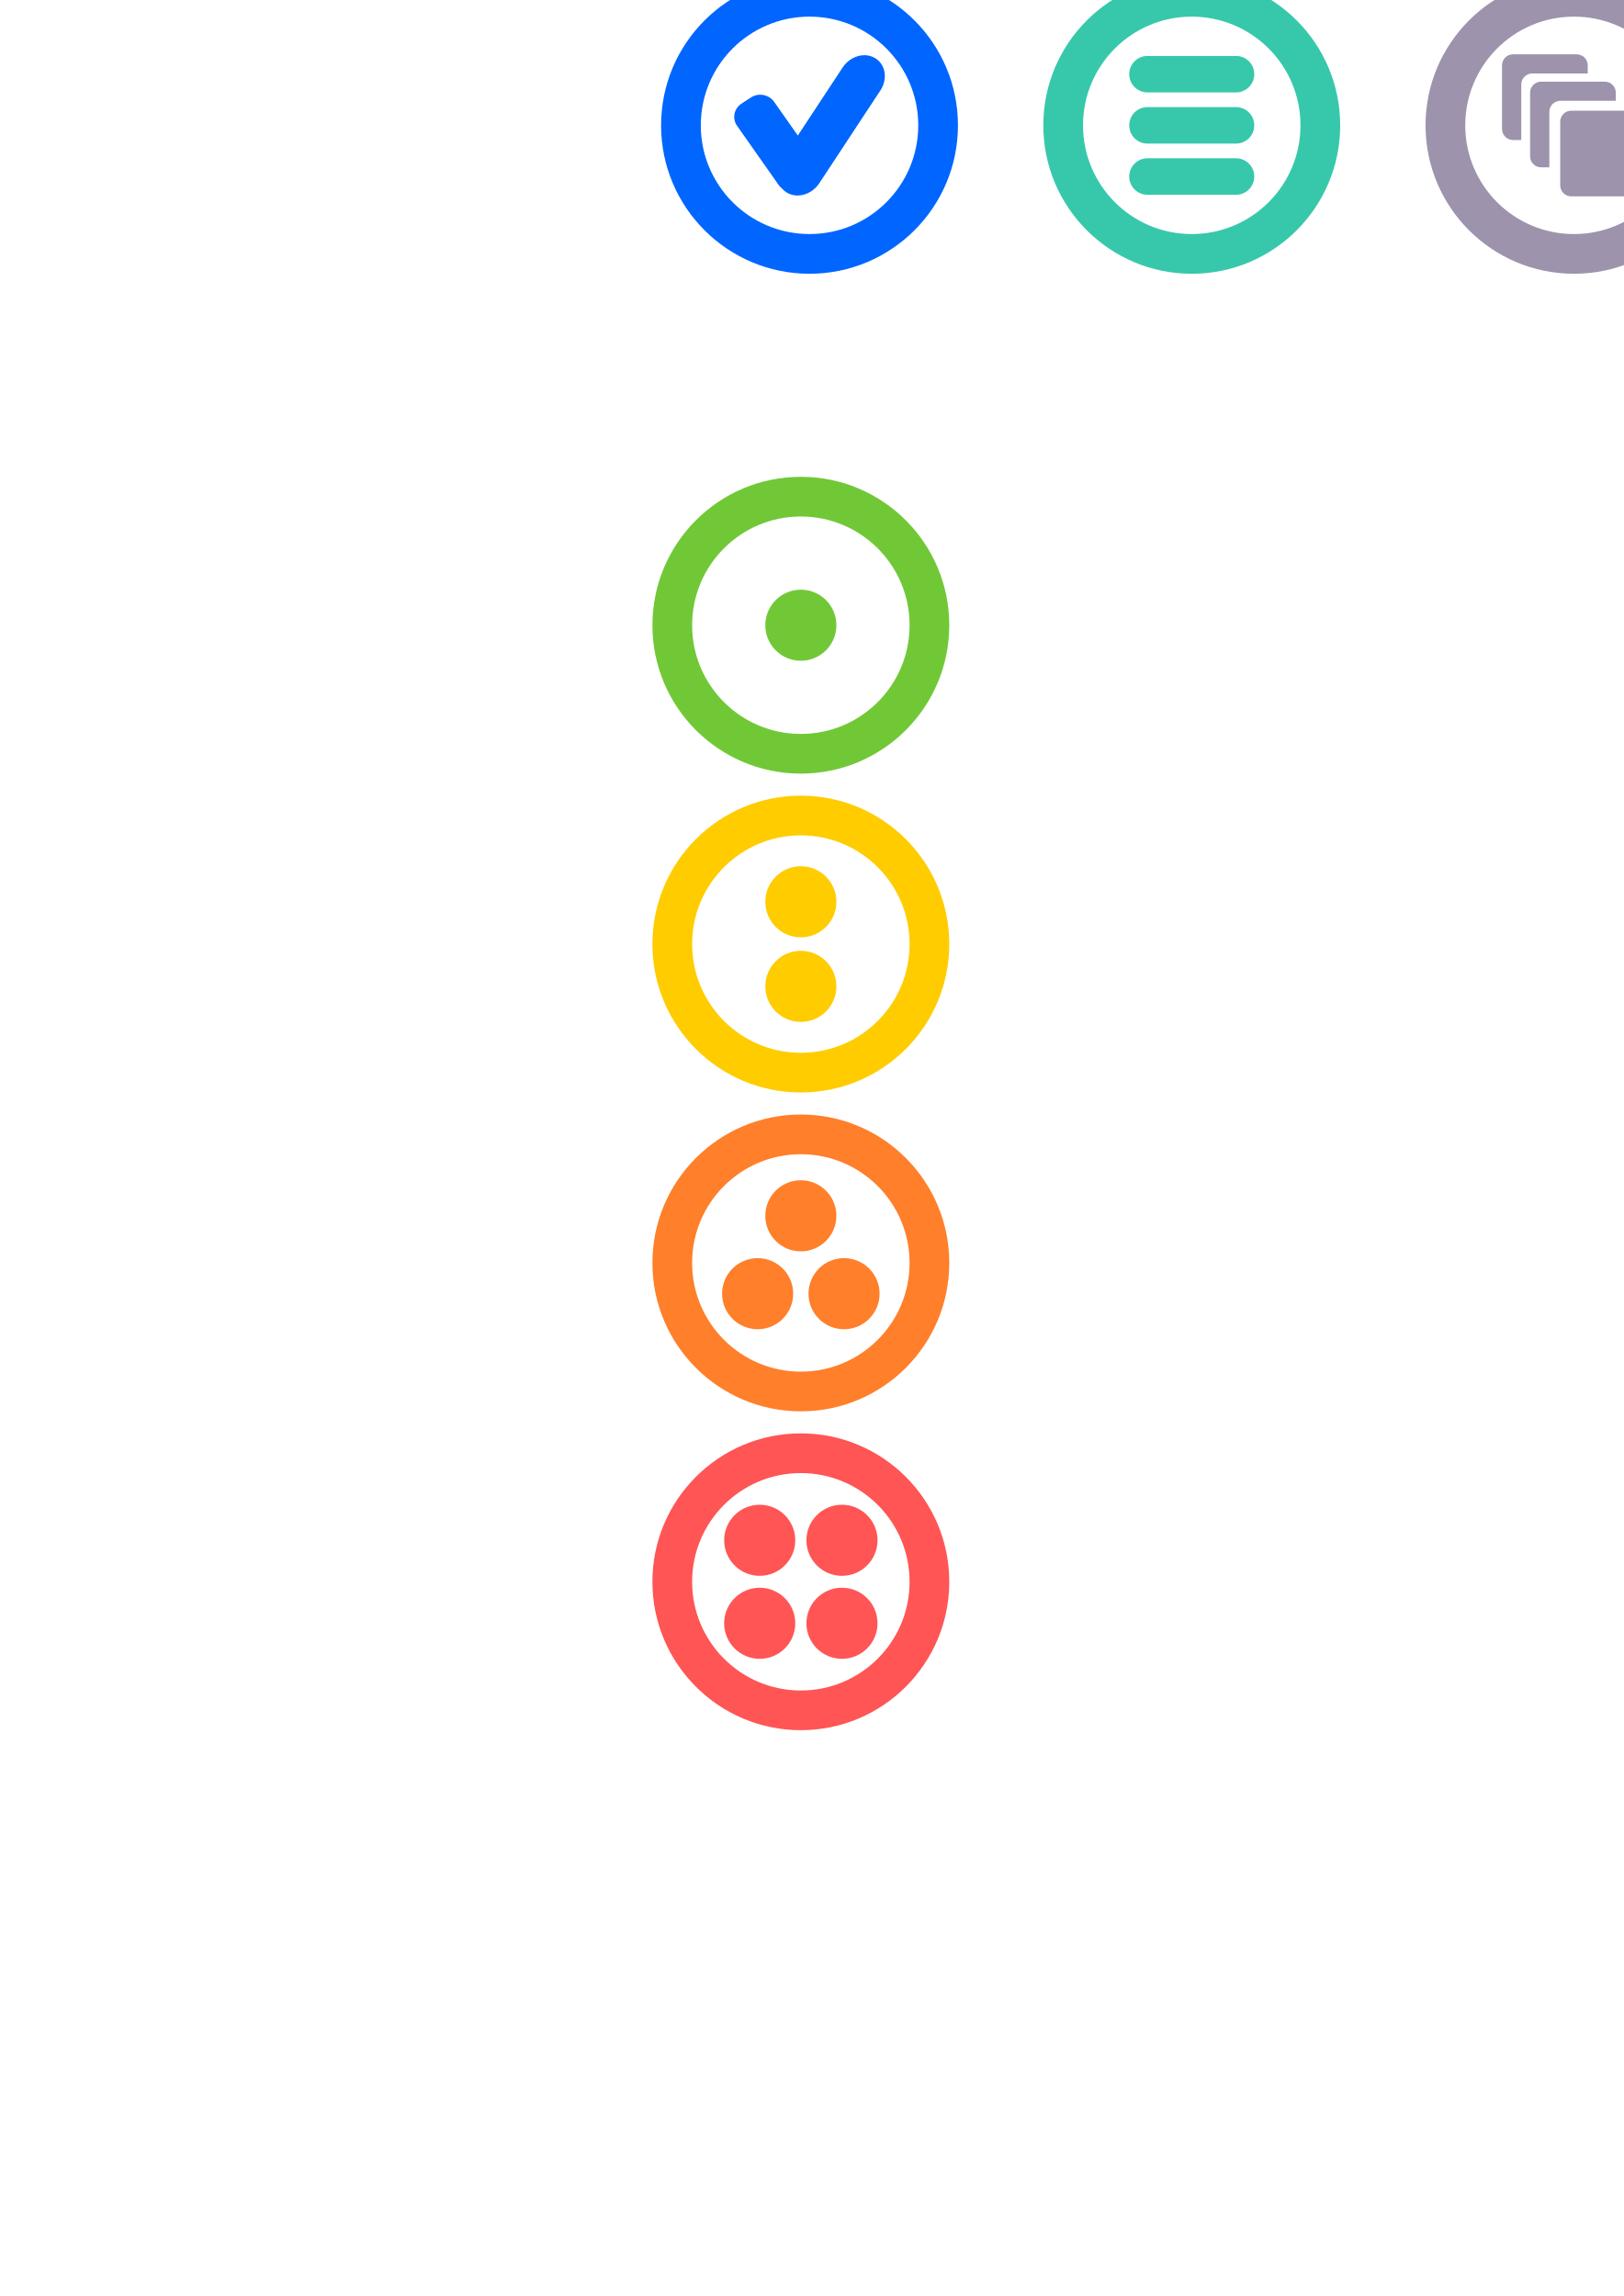
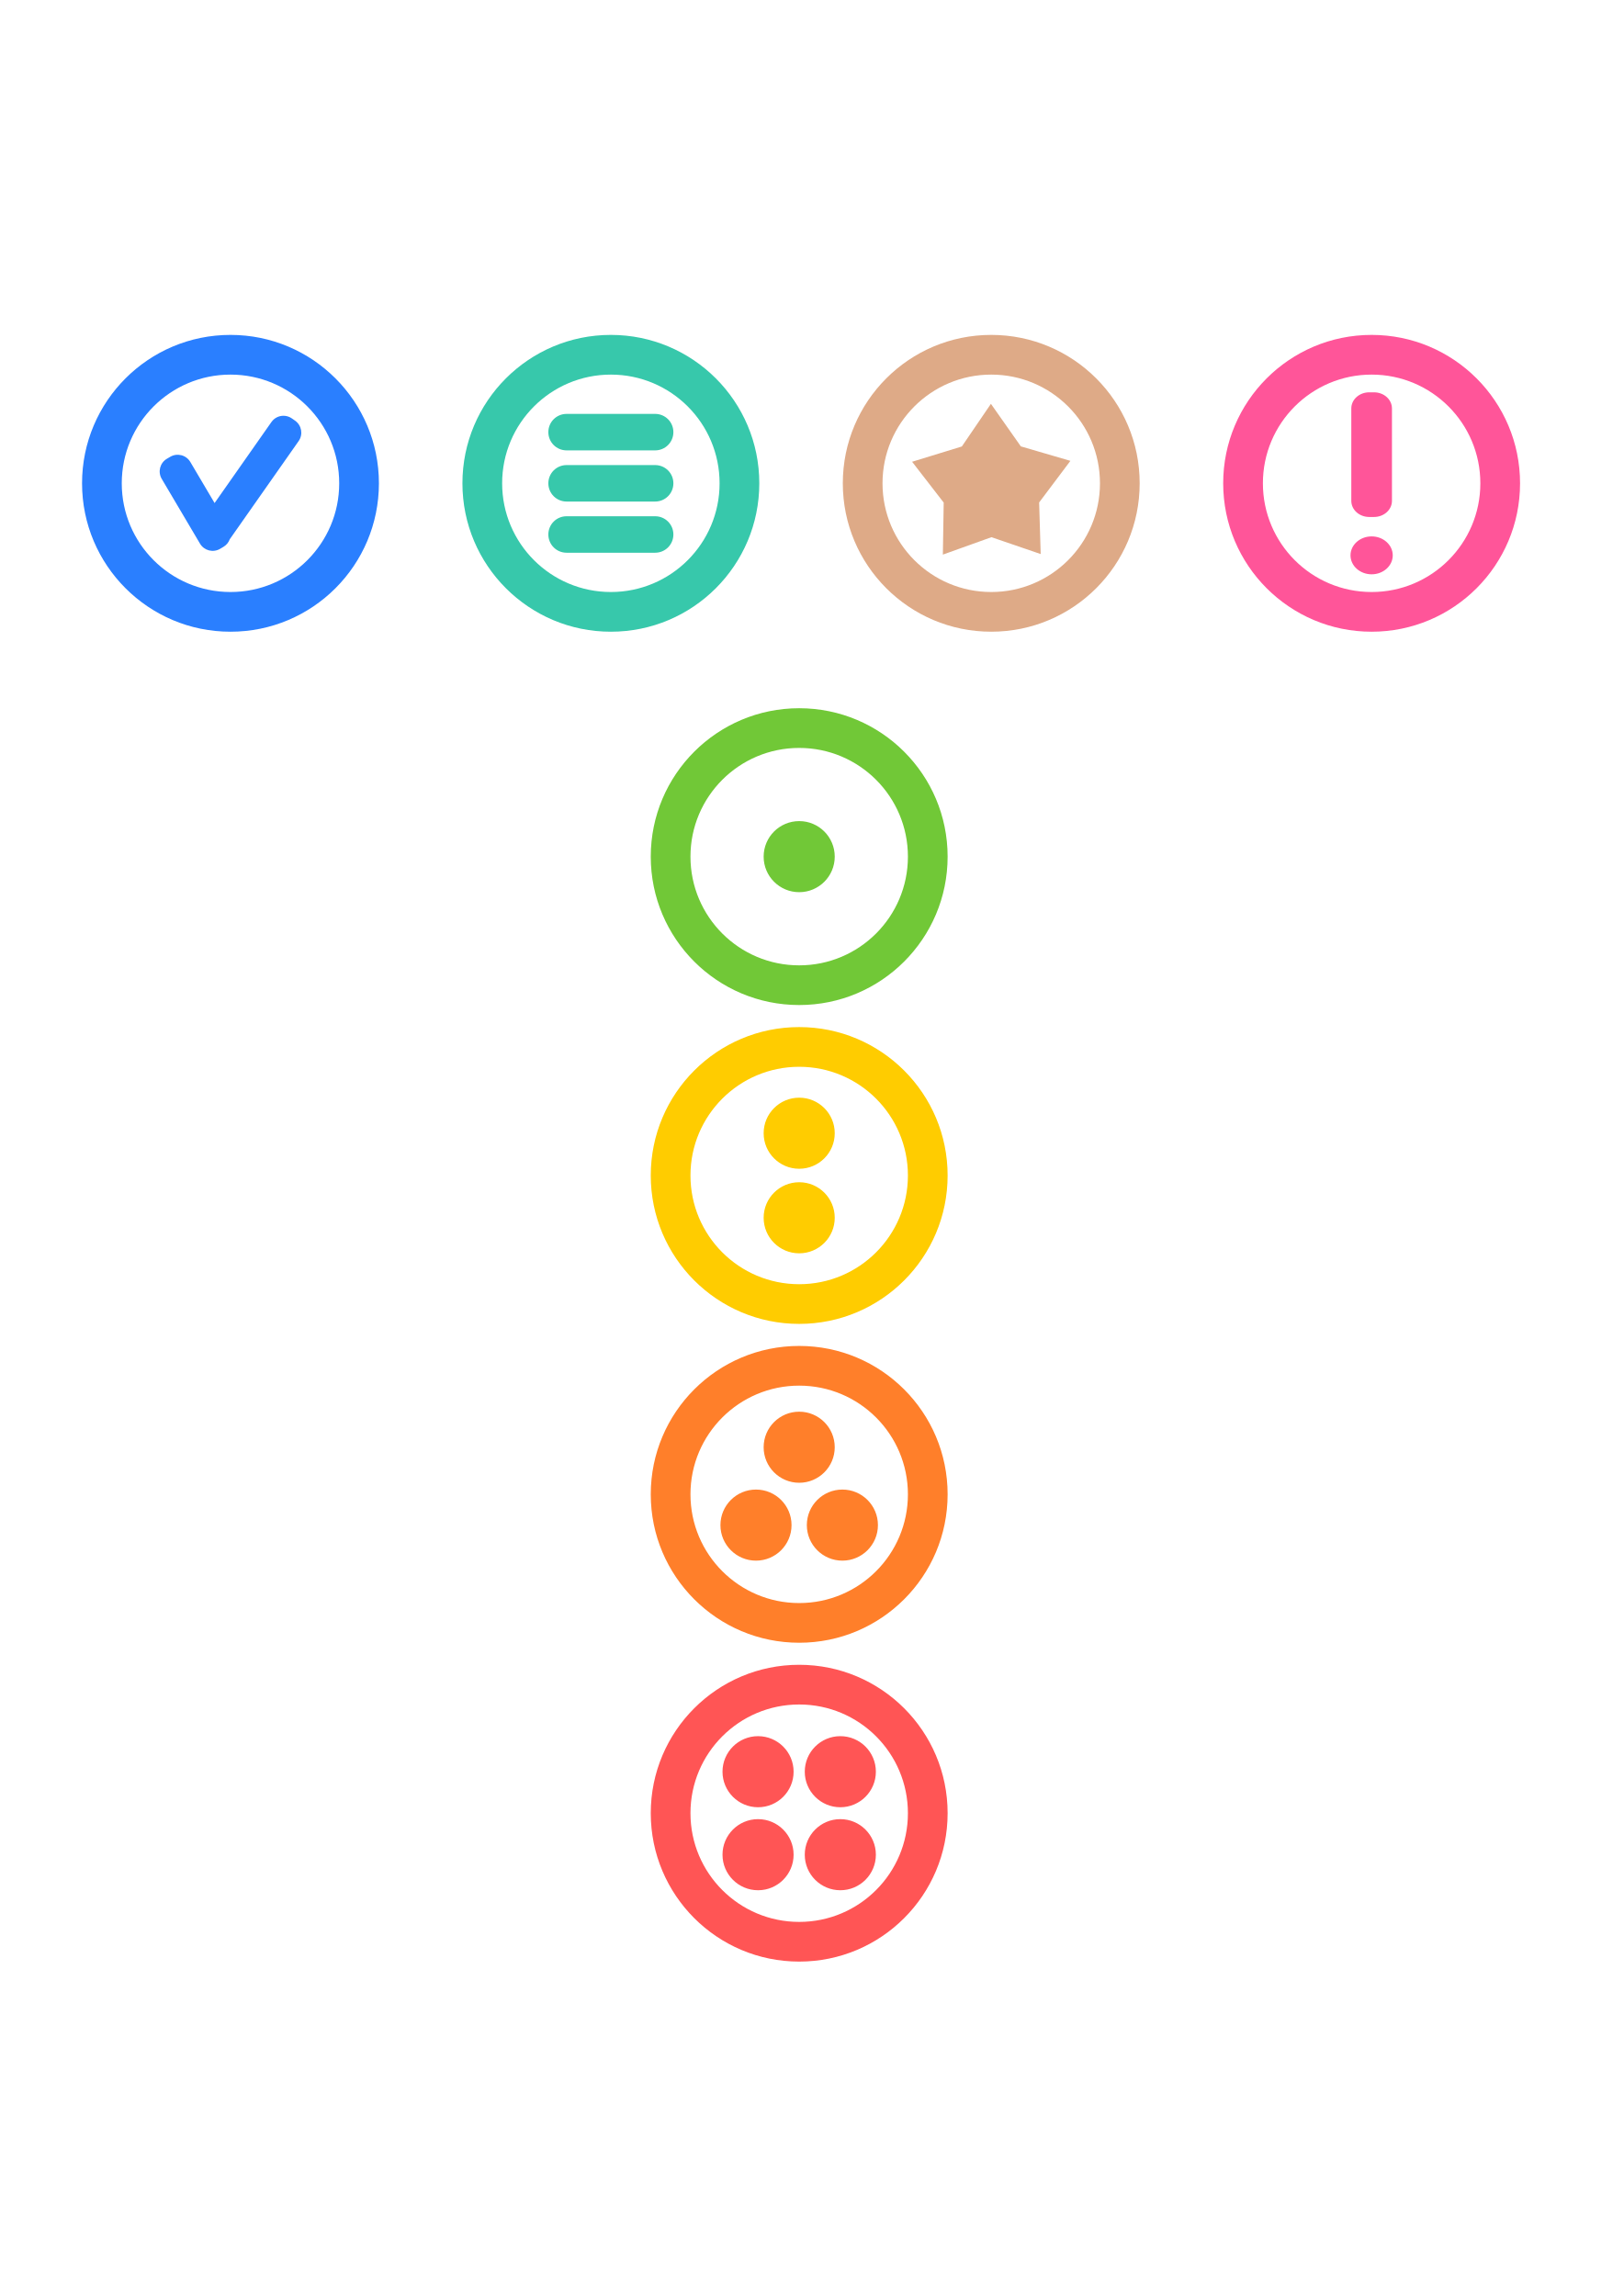
<svg xmlns="http://www.w3.org/2000/svg" width="210mm" height="297mm" viewBox="0 0 210 297" version="1.1" id="svg5">
  <defs id="defs2" />
  <g id="layer1">
-     <path id="path31" style="fill:#71c837;fill-rule:evenodd;stroke-width:0.265" d="M 103.577,61.678 A 19.197,19.197 0 0 0 84.379,80.875 19.197,19.197 0 0 0 103.577,100.072 19.197,19.197 0 0 0 122.774,80.875 19.197,19.197 0 0 0 103.577,61.678 Z m 0,5.136 A 14.061,14.061 0 0 1 117.638,80.875 14.061,14.061 0 0 1 103.577,94.937 14.061,14.061 0 0 1 89.515,80.875 14.061,14.061 0 0 1 103.577,66.813 Z m -5.2e-4,9.465 a 4.597,4.597 0 0 0 -4.597,4.597 4.597,4.597 0 0 0 4.597,4.597 4.597,4.597 0 0 0 4.598,-4.597 4.597,4.597 0 0 0 -4.598,-4.597 z" />
-     <path id="path31-3-6" style="fill:#0066ff;fill-rule:evenodd;stroke-width:0.265" d="M 104.699,-2.983 A 19.197,19.197 0 0 0 85.501,16.214 19.197,19.197 0 0 0 104.699,35.412 19.197,19.197 0 0 0 123.896,16.214 19.197,19.197 0 0 0 104.699,-2.983 Z m 0,5.136 A 14.061,14.061 0 0 1 118.76,16.214 14.061,14.061 0 0 1 104.699,30.276 14.061,14.061 0 0 1 90.637,16.214 14.061,14.061 0 0 1 104.699,2.153 Z m 7.116,4.987 c -1.061,-0.008 -2.162,0.569 -2.839,1.597 l -5.791,8.794 -3.065,-4.358 c -0.672,-0.956 -2.013,-1.205 -3.007,-0.559 l -1.199,0.78 c -0.994,0.647 -1.252,1.937 -0.58,2.893 l 5.386,7.659 c 0.126,0.179 0.275,0.334 0.441,0.462 0,0 5.2e-4,5.17e-4 5.2e-4,5.17e-4 0.166,0.19 0.362,0.357 0.589,0.495 1.352,0.824 3.234,0.283 4.218,-1.212 l 7.889,-11.981 c 0.985,-1.495 0.689,-3.362 -0.664,-4.186 -0.423,-0.257 -0.897,-0.382 -1.379,-0.385 z" />
-     <path id="path31-3-6-3" style="fill:#ff5555;fill-rule:evenodd;stroke-width:0.265" d="M 253.005,-2.983 A 19.197,19.197 0 0 0 233.807,16.214 19.197,19.197 0 0 0 253.005,35.412 19.197,19.197 0 0 0 272.202,16.214 19.197,19.197 0 0 0 253.005,-2.983 Z m 0,5.136 A 14.061,14.061 0 0 1 267.066,16.214 14.061,14.061 0 0 1 253.005,30.276 14.061,14.061 0 0 1 238.943,16.214 14.061,14.061 0 0 1 253.005,2.153 Z m 6.187,4.887 c -0.759,0 -1.518,0.291 -2.1,0.872 l -4.087,4.087 -4.087,-4.087 c -0.582,-0.582 -1.341,-0.872 -2.1,-0.872 -0.759,0 -1.518,0.29 -2.1,0.872 l -0.015,0.017 c -1.163,1.163 -1.163,3.036 0,4.199 l 4.087,4.087 -4.087,4.088 c -1.163,1.163 -1.163,3.036 0,4.199 l 0.016,0.016 c 1.163,1.163 3.036,1.163 4.2,0 l 4.087,-4.087 4.087,4.087 c 1.163,1.163 3.037,1.163 4.2,0 l 0.015,-0.016 c 1.163,-1.163 1.163,-3.036 0,-4.199 l -4.087,-4.088 4.087,-4.087 c 1.163,-1.163 1.163,-3.036 0,-4.199 l -0.015,-0.017 C 260.71,7.33 259.951,7.039 259.191,7.039 Z" />
-     <path id="path31-3-6-5" style="fill:#37c8ab;fill-rule:evenodd;stroke-width:0.265" d="M 154.134,-2.983 A 19.197,19.197 0 0 0 134.936,16.214 19.197,19.197 0 0 0 154.134,35.412 19.197,19.197 0 0 0 173.332,16.214 19.197,19.197 0 0 0 154.134,-2.983 Z m 0,5.136 A 14.061,14.061 0 0 1 168.195,16.214 14.061,14.061 0 0 1 154.134,30.276 14.061,14.061 0 0 1 140.073,16.214 14.061,14.061 0 0 1 154.134,2.153 Z m -5.727,5.083 c -1.307,0 -2.359,1.052 -2.359,2.359 0,1.307 1.052,2.36 2.359,2.36 h 11.453 c 1.307,0 2.359,-1.053 2.359,-2.36 0,-1.307 -1.052,-2.359 -2.359,-2.359 z m 0,6.62 c -1.307,0 -2.359,1.052 -2.359,2.359 0,1.307 1.052,2.359 2.359,2.359 h 11.453 c 1.307,0 2.359,-1.052 2.359,-2.359 0,-1.307 -1.052,-2.359 -2.359,-2.359 z m 0,6.62 c -1.307,0 -2.359,1.052 -2.359,2.359 0,1.307 1.052,2.359 2.359,2.359 h 11.453 c 1.307,0 2.359,-1.052 2.359,-2.359 0,-1.307 -1.052,-2.359 -2.359,-2.359 z" />
-     <path id="path31-3-6-5-3" style="fill:#9d93ac;fill-rule:evenodd;stroke-width:0.265" d="m 203.569,-2.983 a 19.197,19.197 0 0 0 -19.198,19.197 19.197,19.197 0 0 0 19.198,19.197 19.197,19.197 0 0 0 19.197,-19.197 19.197,19.197 0 0 0 -19.197,-19.197 z m 0,5.136 A 14.061,14.061 0 0 1 217.631,16.214 14.061,14.061 0 0 1 203.569,30.276 14.061,14.061 0 0 1 189.508,16.214 14.061,14.061 0 0 1 203.569,2.153 Z m -7.879,4.874 c -0.791,0 -1.428,0.637 -1.428,1.428 v 8.229 c 0,0.791 0.637,1.428 1.428,1.428 h 1.061 v -7.182 c 0,-0.791 0.637,-1.428 1.428,-1.428 h 7.169 V 8.455 c 0,-0.791 -0.637,-1.428 -1.428,-1.428 z m 3.631,3.535 c -0.791,0 -1.428,0.637 -1.428,1.428 v 8.229 c 0,0.791 0.637,1.428 1.428,1.428 h 1.061 v -7.182 c 0,-0.791 0.637,-1.428 1.428,-1.428 H 208.98 v -1.047 c 0,-0.791 -0.637,-1.428 -1.428,-1.428 z m 3.896,3.755 c -0.791,0 -1.428,0.637 -1.428,1.428 v 8.229 c 0,0.791 0.637,1.428 1.428,1.428 h 8.229 c 0.791,0 1.428,-0.637 1.428,-1.428 v -8.229 c 0,-0.791 -0.637,-1.428 -1.428,-1.428 z" />
-     <path id="path31-7" style="fill:#ffcc00;fill-rule:evenodd;stroke-width:0.265" d="m 103.577,102.923 a 19.197,19.197 0 0 0 -19.198,19.197 19.197,19.197 0 0 0 19.198,19.197 19.197,19.197 0 0 0 19.197,-19.197 19.197,19.197 0 0 0 -19.197,-19.197 z m 0,5.136 a 14.061,14.061 0 0 1 14.061,14.062 14.061,14.061 0 0 1 -14.061,14.062 14.061,14.061 0 0 1 -14.062,-14.062 14.061,14.061 0 0 1 14.062,-14.062 z m -5.2e-4,3.996 a 4.597,4.597 0 0 0 -4.597,4.598 4.597,4.597 0 0 0 4.597,4.597 4.597,4.597 0 0 0 4.598,-4.597 4.597,4.597 0 0 0 -4.598,-4.598 z m 0,10.937 a 4.597,4.597 0 0 0 -4.597,4.598 4.597,4.597 0 0 0 4.597,4.597 4.597,4.597 0 0 0 4.598,-4.597 4.597,4.597 0 0 0 -4.598,-4.598 z" />
-     <path id="path31-5" style="fill:#ff7f2a;fill-rule:evenodd;stroke-width:0.265" d="m 103.577,144.169 a 19.197,19.197 0 0 0 -19.198,19.197 19.197,19.197 0 0 0 19.198,19.197 19.197,19.197 0 0 0 19.197,-19.197 19.197,19.197 0 0 0 -19.197,-19.197 z m 0,5.136 a 14.061,14.061 0 0 1 14.061,14.062 14.061,14.061 0 0 1 -14.061,14.062 14.061,14.061 0 0 1 -14.062,-14.062 14.061,14.061 0 0 1 14.062,-14.062 z m -5.2e-4,3.369 a 4.597,4.597 0 0 0 -4.597,4.597 4.597,4.597 0 0 0 4.597,4.598 4.597,4.597 0 0 0 4.597,-4.598 4.597,4.597 0 0 0 -4.597,-4.597 z m -5.587,10.074 a 4.597,4.597 0 0 0 -4.598,4.597 4.597,4.597 0 0 0 4.598,4.598 4.597,4.597 0 0 0 4.597,-4.598 4.597,4.597 0 0 0 -4.597,-4.597 z m 11.173,0 a 4.597,4.597 0 0 0 -4.597,4.597 4.597,4.597 0 0 0 4.597,4.598 4.597,4.597 0 0 0 4.598,-4.598 4.597,4.597 0 0 0 -4.598,-4.597 z" />
-     <path id="path31-5-7" style="fill:#ff5555;fill-rule:evenodd;stroke-width:0.265" d="m 103.577,185.414 a 19.197,19.197 0 0 0 -19.198,19.197 19.197,19.197 0 0 0 19.198,19.197 19.197,19.197 0 0 0 19.197,-19.197 19.197,19.197 0 0 0 -19.197,-19.197 z m 0,5.136 a 14.061,14.061 0 0 1 14.061,14.062 14.061,14.061 0 0 1 -14.061,14.062 14.061,14.061 0 0 1 -14.062,-14.062 14.061,14.061 0 0 1 14.062,-14.062 z m -5.32,4.097 a 4.597,4.597 0 0 0 -4.598,4.597 4.597,4.597 0 0 0 4.598,4.598 4.597,4.597 0 0 0 4.597,-4.598 4.597,4.597 0 0 0 -4.597,-4.597 z m 10.639,0 a 4.597,4.597 0 0 0 -4.598,4.597 4.597,4.597 0 0 0 4.598,4.598 4.597,4.597 0 0 0 4.598,-4.598 4.597,4.597 0 0 0 -4.598,-4.597 z m -10.639,10.735 a 4.597,4.597 0 0 0 -4.598,4.598 4.597,4.597 0 0 0 4.598,4.598 4.597,4.597 0 0 0 4.597,-4.598 4.597,4.597 0 0 0 -4.597,-4.598 z m 10.639,0 a 4.597,4.597 0 0 0 -4.598,4.598 4.597,4.597 0 0 0 4.598,4.598 4.597,4.597 0 0 0 4.598,-4.598 4.597,4.597 0 0 0 -4.598,-4.598 z" />
+     <path id="path31" style="fill:#71c837;fill-rule:evenodd;stroke-width:0.265" d="m 103.363,91.613 a 19.197,19.197 0 0 0 -19.198,19.197 19.197,19.197 0 0 0 19.198,19.197 19.197,19.197 0 0 0 19.197,-19.197 19.197,19.197 0 0 0 -19.197,-19.197 z m 0,5.136 a 14.061,14.061 0 0 1 14.061,14.062 14.061,14.061 0 0 1 -14.061,14.062 14.061,14.061 0 0 1 -14.062,-14.062 14.061,14.061 0 0 1 14.062,-14.062 z m -5.2e-4,9.465 a 4.597,4.597 0 0 0 -4.597,4.597 4.597,4.597 0 0 0 4.597,4.597 4.597,4.597 0 0 0 4.598,-4.597 4.597,4.597 0 0 0 -4.598,-4.597 z" />
+     <path id="path31-3-6" style="fill:#2a7fff;fill-rule:evenodd;stroke-width:0.265" d="M 29.81,43.321 A 19.197,19.197 0 0 0 10.612,62.519 19.197,19.197 0 0 0 29.81,81.716 19.197,19.197 0 0 0 49.007,62.519 19.197,19.197 0 0 0 29.81,43.321 Z m 0,5.136 A 14.061,14.061 0 0 1 43.871,62.519 14.061,14.061 0 0 1 29.81,76.58 14.061,14.061 0 0 1 15.748,62.519 14.061,14.061 0 0 1 29.81,48.457 Z m 6.886,5.325 c -0.61,-0.011 -1.214,0.272 -1.593,0.812 l -7.349,10.477 -3.136,-5.308 c -0.536,-0.908 -1.699,-1.207 -2.607,-0.671 l -0.421,0.249 c -0.908,0.536 -1.208,1.699 -0.671,2.607 l 4.946,8.372 c 0.536,0.908 1.699,1.207 2.607,0.67 l 0.421,-0.249 c 0.395,-0.233 0.674,-0.584 0.82,-0.982 l 8.908,-12.699 c 0.606,-0.863 0.398,-2.045 -0.466,-2.651 l -0.4,-0.281 c -0.324,-0.227 -0.693,-0.34 -1.059,-0.346 z m -3.696,2.909 -0.023,0.035 h 0.023 z" />
+     <path id="path31-3-6-6" style="fill:#deaa87;fill-rule:evenodd;stroke-width:0.265" d="m 128.202,43.321 a 19.197,19.197 0 0 0 -19.198,19.197 19.197,19.197 0 0 0 19.198,19.197 19.197,19.197 0 0 0 19.197,-19.197 19.197,19.197 0 0 0 -19.197,-19.197 z m 0,5.136 A 14.061,14.061 0 0 1 142.263,62.519 14.061,14.061 0 0 1 128.202,76.58 14.061,14.061 0 0 1 114.14,62.519 14.061,14.061 0 0 1 128.202,48.457 Z m -0.042,3.78 -3.761,5.517 -6.433,1.977 4.086,5.282 -0.108,6.729 6.286,-2.254 6.367,2.182 -0.201,-6.675 4.043,-5.381 -6.41,-1.872 z m 3.232,4.455 -0.023,0.035 h 0.023 z" />
+     <path id="path31-3-6-3" style="fill:#ff5599;fill-rule:evenodd;stroke-width:0.265" d="M 177.398,43.321 A 19.197,19.197 0 0 0 158.2,62.519 19.197,19.197 0 0 0 177.398,81.716 19.197,19.197 0 0 0 196.595,62.519 19.197,19.197 0 0 0 177.398,43.321 Z m 0,5.136 A 14.061,14.061 0 0 1 191.459,62.519 14.061,14.061 0 0 1 177.398,76.58 14.061,14.061 0 0 1 163.336,62.519 14.061,14.061 0 0 1 177.398,48.457 Z m -0.304,2.291 c -1.288,0 -2.325,0.931 -2.325,2.087 v 11.952 c 0,1.156 1.037,2.087 2.325,2.087 h 0.608 c 1.288,0 2.325,-0.931 2.325,-2.087 V 52.835 c 0,-1.156 -1.037,-2.087 -2.325,-2.087 z m 3.494,5.943 -0.023,0.035 h 0.023 z m -3.19,12.695 a 2.731,2.452 0 0 0 -2.731,2.452 2.731,2.452 0 0 0 2.731,2.452 2.731,2.452 0 0 0 2.731,-2.452 2.731,2.452 0 0 0 -2.731,-2.452 z" />
+     <path id="path31-3-6-5" style="fill:#37c8ab;fill-rule:evenodd;stroke-width:0.265" d="M 79.006,43.321 A 19.197,19.197 0 0 0 59.808,62.519 19.197,19.197 0 0 0 79.006,81.716 19.197,19.197 0 0 0 98.203,62.519 19.197,19.197 0 0 0 79.006,43.321 Z m 0,5.136 A 14.061,14.061 0 0 1 93.067,62.519 14.061,14.061 0 0 1 79.006,76.58 14.061,14.061 0 0 1 64.944,62.519 14.061,14.061 0 0 1 79.006,48.457 Z m -5.727,5.083 c -1.307,0 -2.359,1.052 -2.359,2.359 0,1.307 1.052,2.36 2.359,2.36 h 11.453 c 1.307,0 2.359,-1.053 2.359,-2.36 0,-1.307 -1.052,-2.359 -2.359,-2.359 z m 0,6.62 c -1.307,0 -2.359,1.052 -2.359,2.359 0,1.307 1.052,2.359 2.359,2.359 h 11.453 c 1.307,0 2.359,-1.052 2.359,-2.359 0,-1.307 -1.052,-2.359 -2.359,-2.359 z m 0,6.62 c -1.307,0 -2.359,1.052 -2.359,2.359 0,1.307 1.052,2.359 2.359,2.359 h 11.453 c 1.307,0 2.359,-1.052 2.359,-2.359 0,-1.307 -1.052,-2.359 -2.359,-2.359 z" />
+     <path id="path31-7" style="fill:#ffcc00;fill-rule:evenodd;stroke-width:0.265" d="m 103.363,132.859 a 19.197,19.197 0 0 0 -19.198,19.197 19.197,19.197 0 0 0 19.198,19.197 19.197,19.197 0 0 0 19.197,-19.197 19.197,19.197 0 0 0 -19.197,-19.197 z m 0,5.136 a 14.061,14.061 0 0 1 14.061,14.062 14.061,14.061 0 0 1 -14.061,14.062 14.061,14.061 0 0 1 -14.062,-14.062 14.061,14.061 0 0 1 14.062,-14.062 z m -5.2e-4,3.996 a 4.597,4.597 0 0 0 -4.597,4.598 4.597,4.597 0 0 0 4.597,4.597 4.597,4.597 0 0 0 4.598,-4.597 4.597,4.597 0 0 0 -4.598,-4.598 z m 0,10.937 a 4.597,4.597 0 0 0 -4.597,4.598 4.597,4.597 0 0 0 4.597,4.597 4.597,4.597 0 0 0 4.598,-4.597 4.597,4.597 0 0 0 -4.598,-4.598 z" />
+     <path id="path31-5" style="fill:#ff7f2a;fill-rule:evenodd;stroke-width:0.265" d="m 103.363,174.104 a 19.197,19.197 0 0 0 -19.198,19.197 19.197,19.197 0 0 0 19.198,19.197 19.197,19.197 0 0 0 19.197,-19.197 19.197,19.197 0 0 0 -19.197,-19.197 z m 0,5.136 a 14.061,14.061 0 0 1 14.061,14.062 14.061,14.061 0 0 1 -14.061,14.062 14.061,14.061 0 0 1 -14.062,-14.062 14.061,14.061 0 0 1 14.062,-14.062 z m -5.2e-4,3.369 a 4.597,4.597 0 0 0 -4.597,4.597 4.597,4.597 0 0 0 4.597,4.598 4.597,4.597 0 0 0 4.597,-4.598 4.597,4.597 0 0 0 -4.597,-4.597 z m -5.587,10.074 a 4.597,4.597 0 0 0 -4.598,4.597 4.597,4.597 0 0 0 4.598,4.598 4.597,4.597 0 0 0 4.597,-4.598 4.597,4.597 0 0 0 -4.597,-4.597 z m 11.173,0 a 4.597,4.597 0 0 0 -4.597,4.597 4.597,4.597 0 0 0 4.597,4.598 4.597,4.597 0 0 0 4.598,-4.598 4.597,4.597 0 0 0 -4.598,-4.597 z" />
+     <path id="path31-5-7" style="fill:#ff5555;fill-rule:evenodd;stroke-width:0.265" d="m 103.363,215.349 a 19.197,19.197 0 0 0 -19.198,19.197 19.197,19.197 0 0 0 19.198,19.197 19.197,19.197 0 0 0 19.197,-19.197 19.197,19.197 0 0 0 -19.197,-19.197 z m 0,5.136 a 14.061,14.061 0 0 1 14.061,14.062 14.061,14.061 0 0 1 -14.061,14.062 14.061,14.061 0 0 1 -14.062,-14.062 14.061,14.061 0 0 1 14.062,-14.062 z m -5.32,4.097 a 4.597,4.597 0 0 0 -4.598,4.597 4.597,4.597 0 0 0 4.598,4.598 4.597,4.597 0 0 0 4.597,-4.598 4.597,4.597 0 0 0 -4.597,-4.597 z m 10.639,0 a 4.597,4.597 0 0 0 -4.598,4.597 4.597,4.597 0 0 0 4.598,4.598 4.597,4.597 0 0 0 4.598,-4.598 4.597,4.597 0 0 0 -4.598,-4.597 z m -10.639,10.735 a 4.597,4.597 0 0 0 -4.598,4.598 4.597,4.597 0 0 0 4.598,4.598 4.597,4.597 0 0 0 4.597,-4.598 4.597,4.597 0 0 0 -4.597,-4.598 z m 10.639,0 a 4.597,4.597 0 0 0 -4.598,4.598 4.597,4.597 0 0 0 4.598,4.598 4.597,4.597 0 0 0 4.598,-4.598 4.597,4.597 0 0 0 -4.598,-4.598 z" />
  </g>
</svg>
